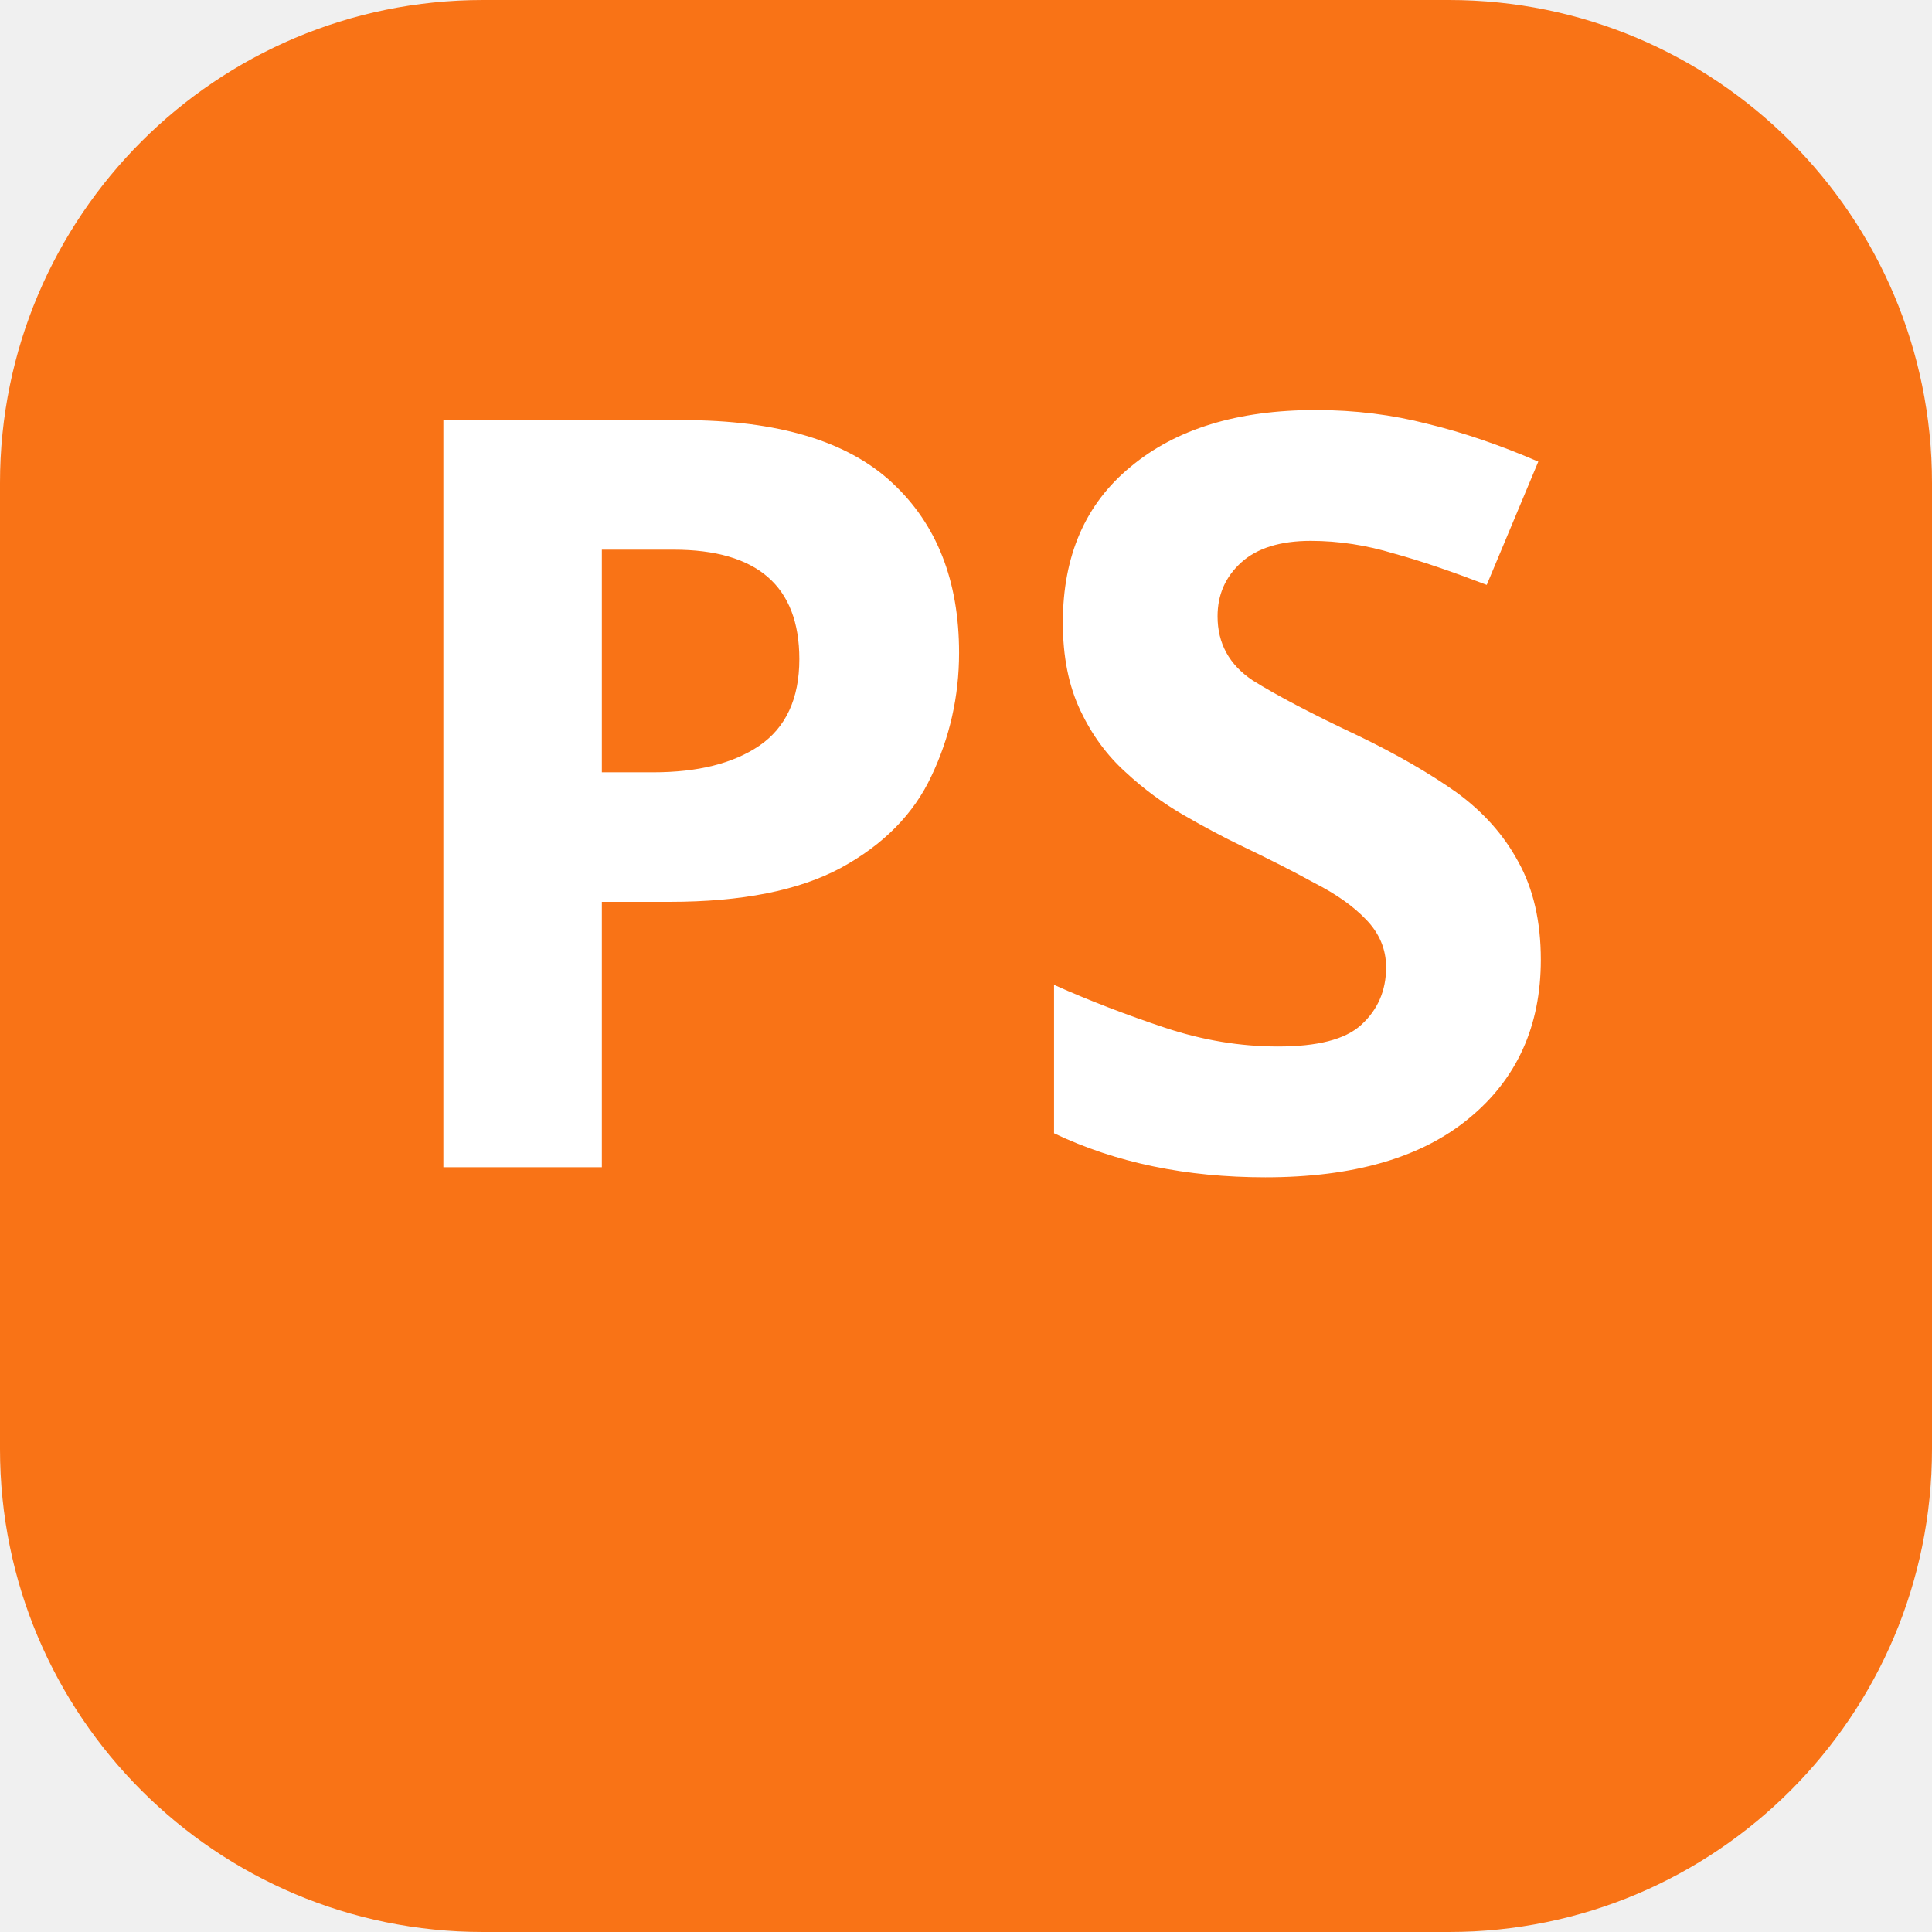
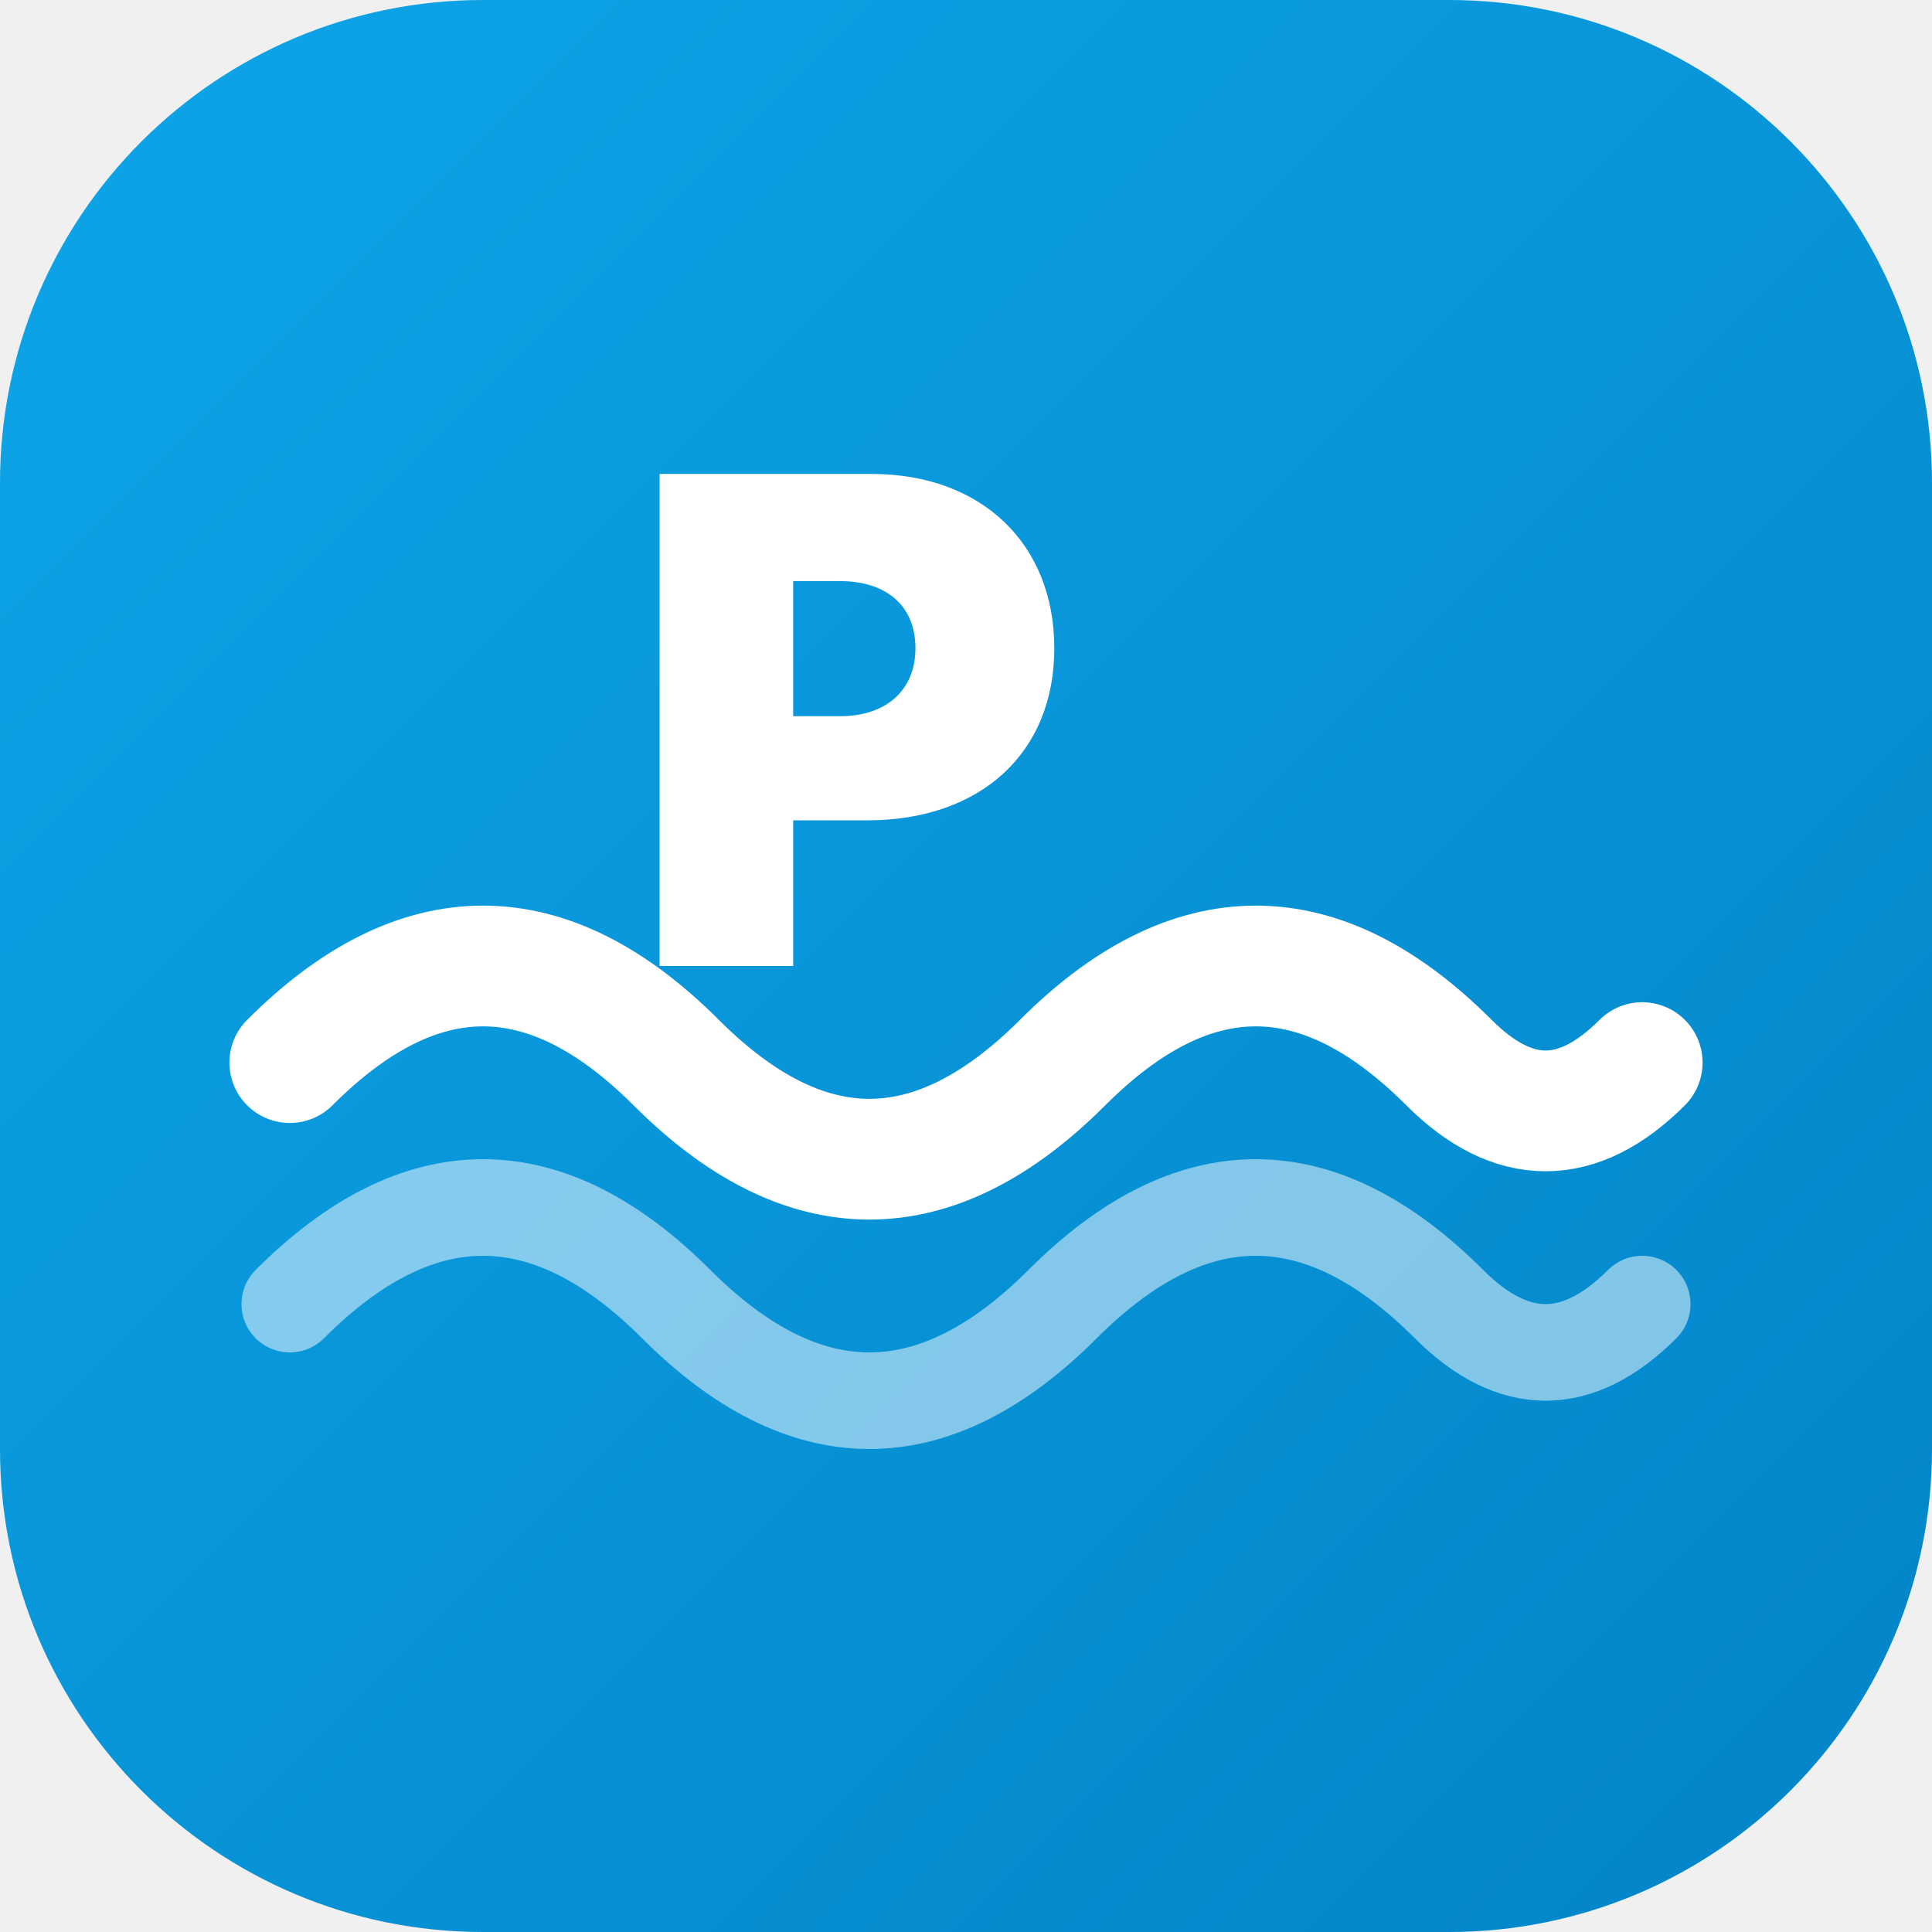
- <svg xmlns="http://www.w3.org/2000/svg" width="24" height="24" viewBox="0 0 24 24">
-   <rect width="24" height="24" rx="6" fill="#F97316" />
-   <text x="50%" y="55%" text-anchor="middle" dy=".1em" font-family="system-ui, sans-serif" font-weight="800" font-size="13" fill="white">PS</text>
+ <svg xmlns="http://www.w3.org/2000/svg" viewBox="0 0 40 40" width="40" height="40">
+   <defs>
+     <linearGradient id="pg" x1="0%" y1="0%" x2="100%" y2="100%">
+       <stop offset="0%" stop-color="#0EA5E9" />
+       <stop offset="100%" stop-color="#0284C7" />
+     </linearGradient>
+   </defs>
+   <rect width="40" height="40" rx="10" fill="url(#pg)" />
+   <path d="M6 22 Q10 18 14 22 Q18 26 22 22 Q26 18 30 22 Q32 24 34 22" fill="none" stroke="white" stroke-width="2.5" stroke-linecap="round" />
+   <path d="M6 27 Q10 23 14 27 Q18 31 22 27 Q26 23 30 27 Q32 29 34 27" fill="none" stroke="rgba(255,255,255,0.5)" stroke-width="2" stroke-linecap="round" />
+   <text x="13" y="20" font-family="system-ui, -apple-system, sans-serif" font-weight="900" font-size="14" fill="white">P</text>
</svg>
